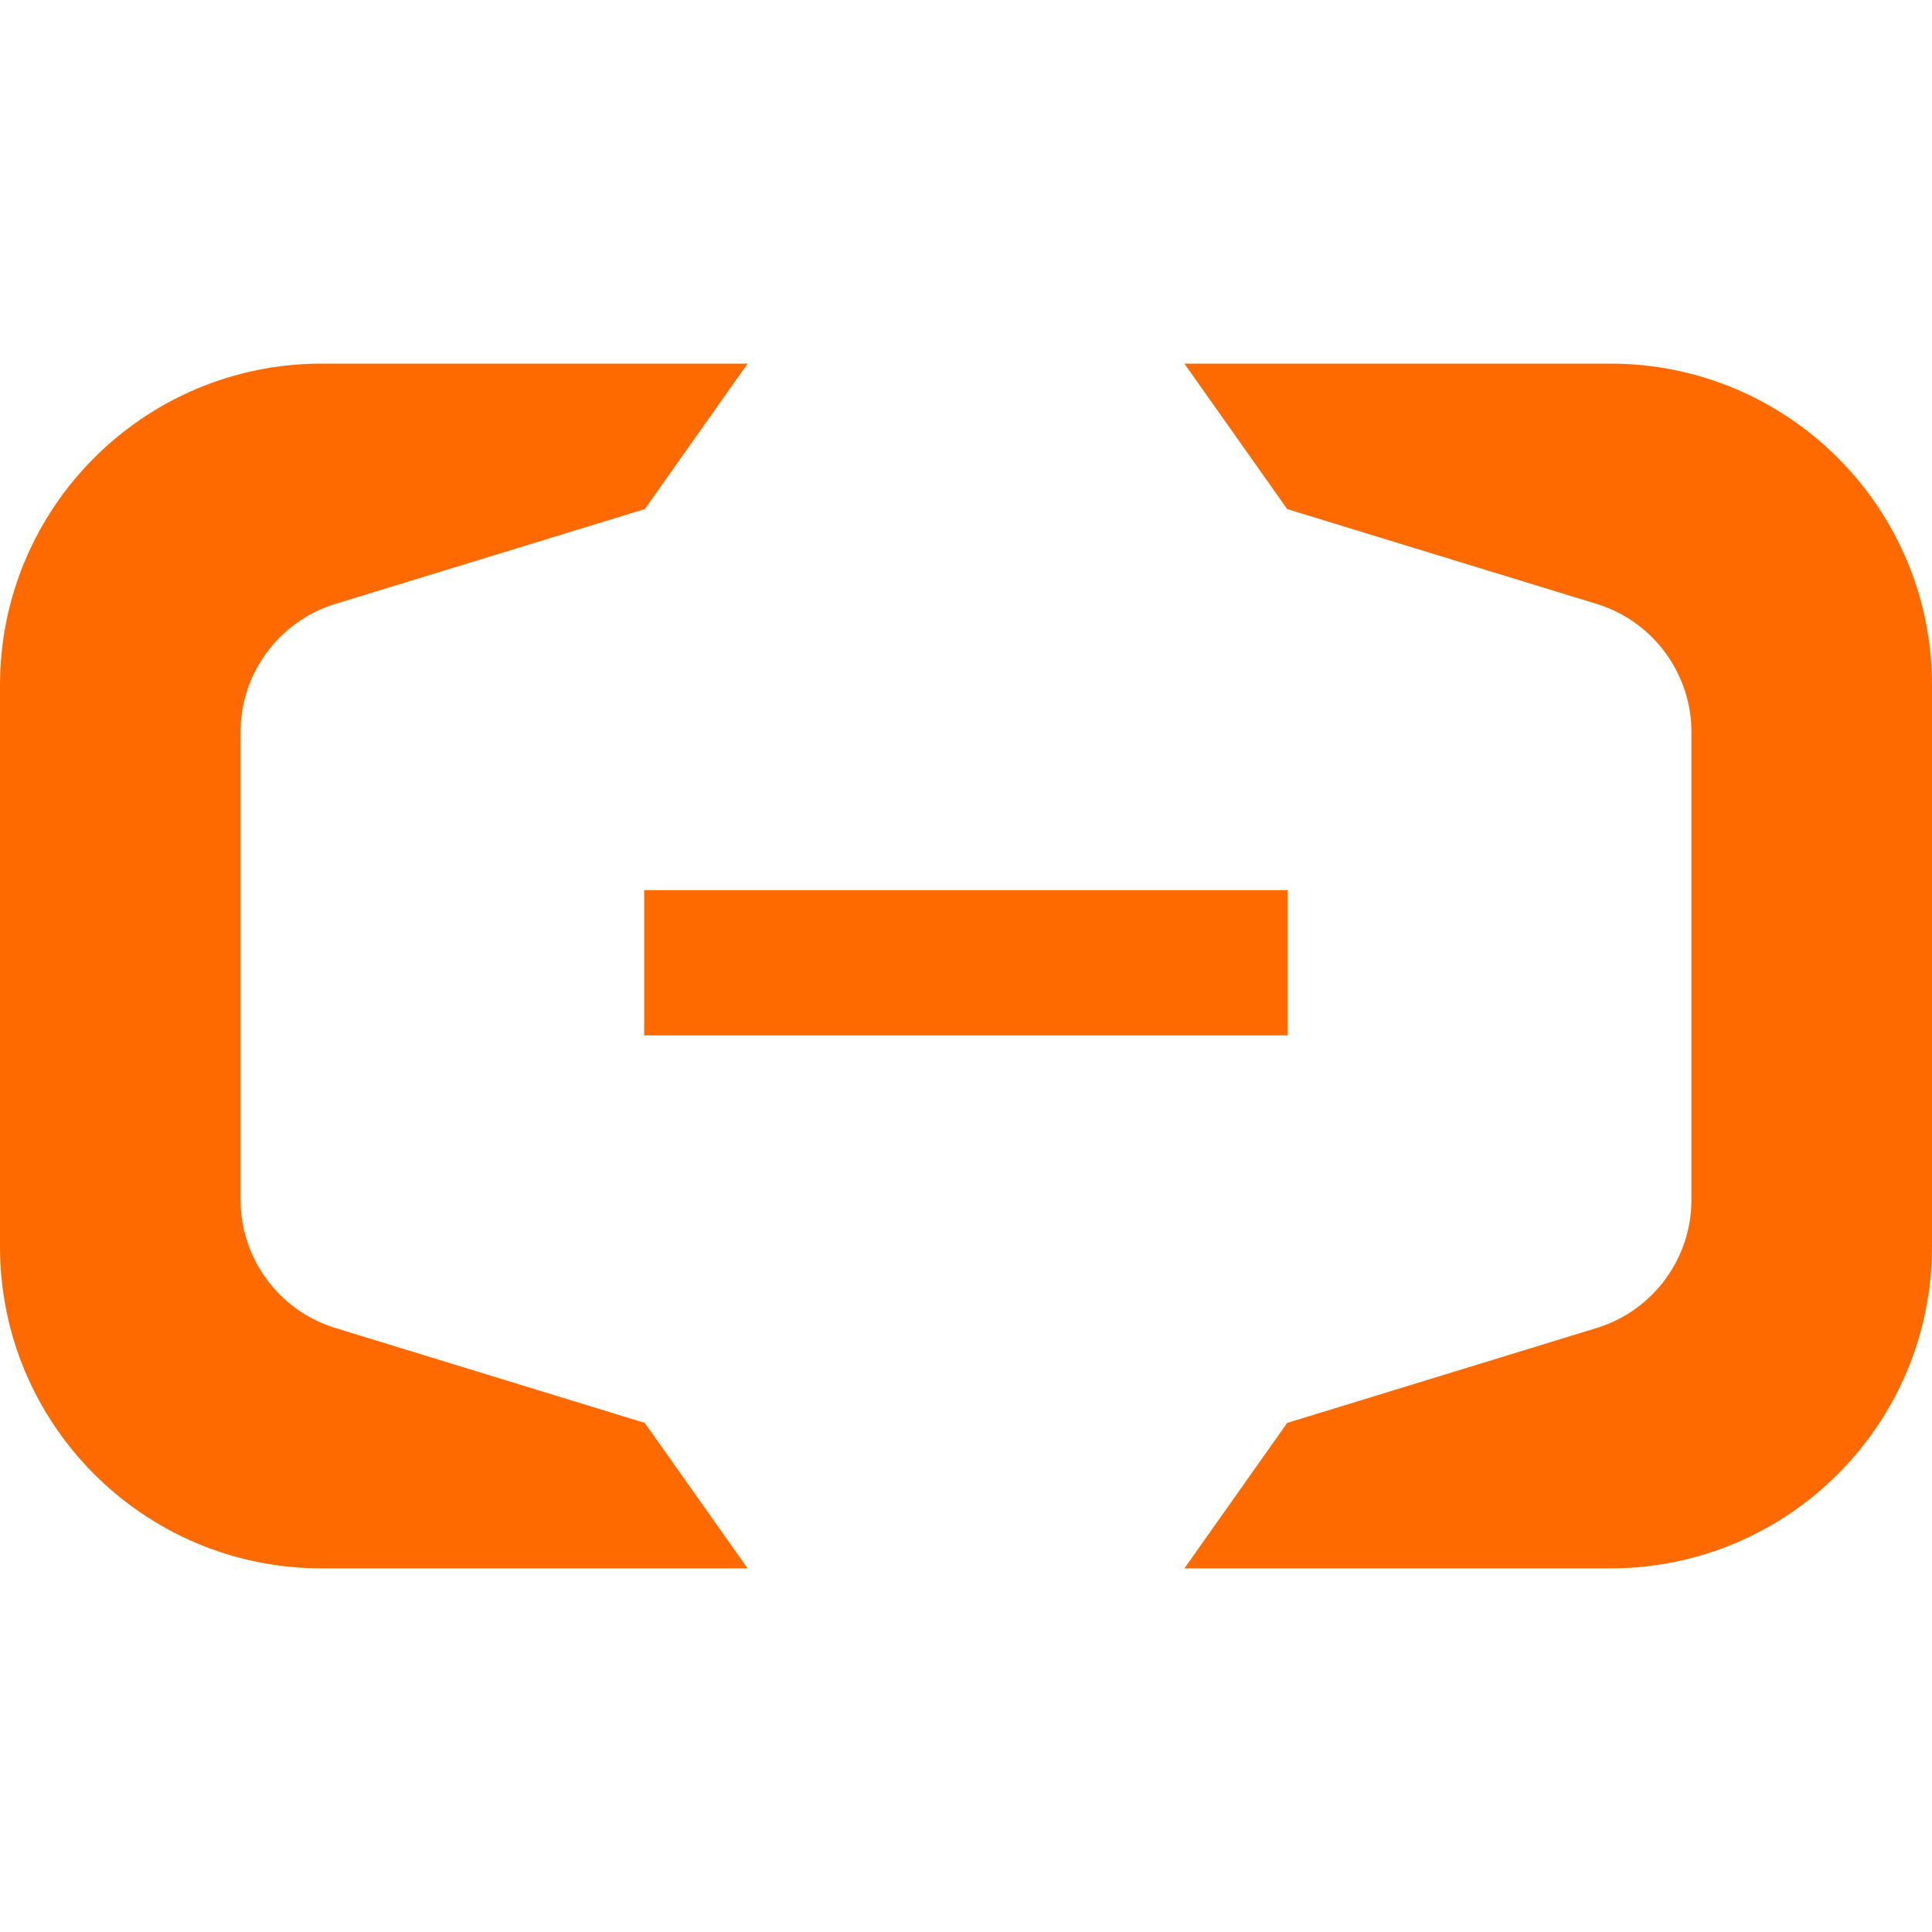
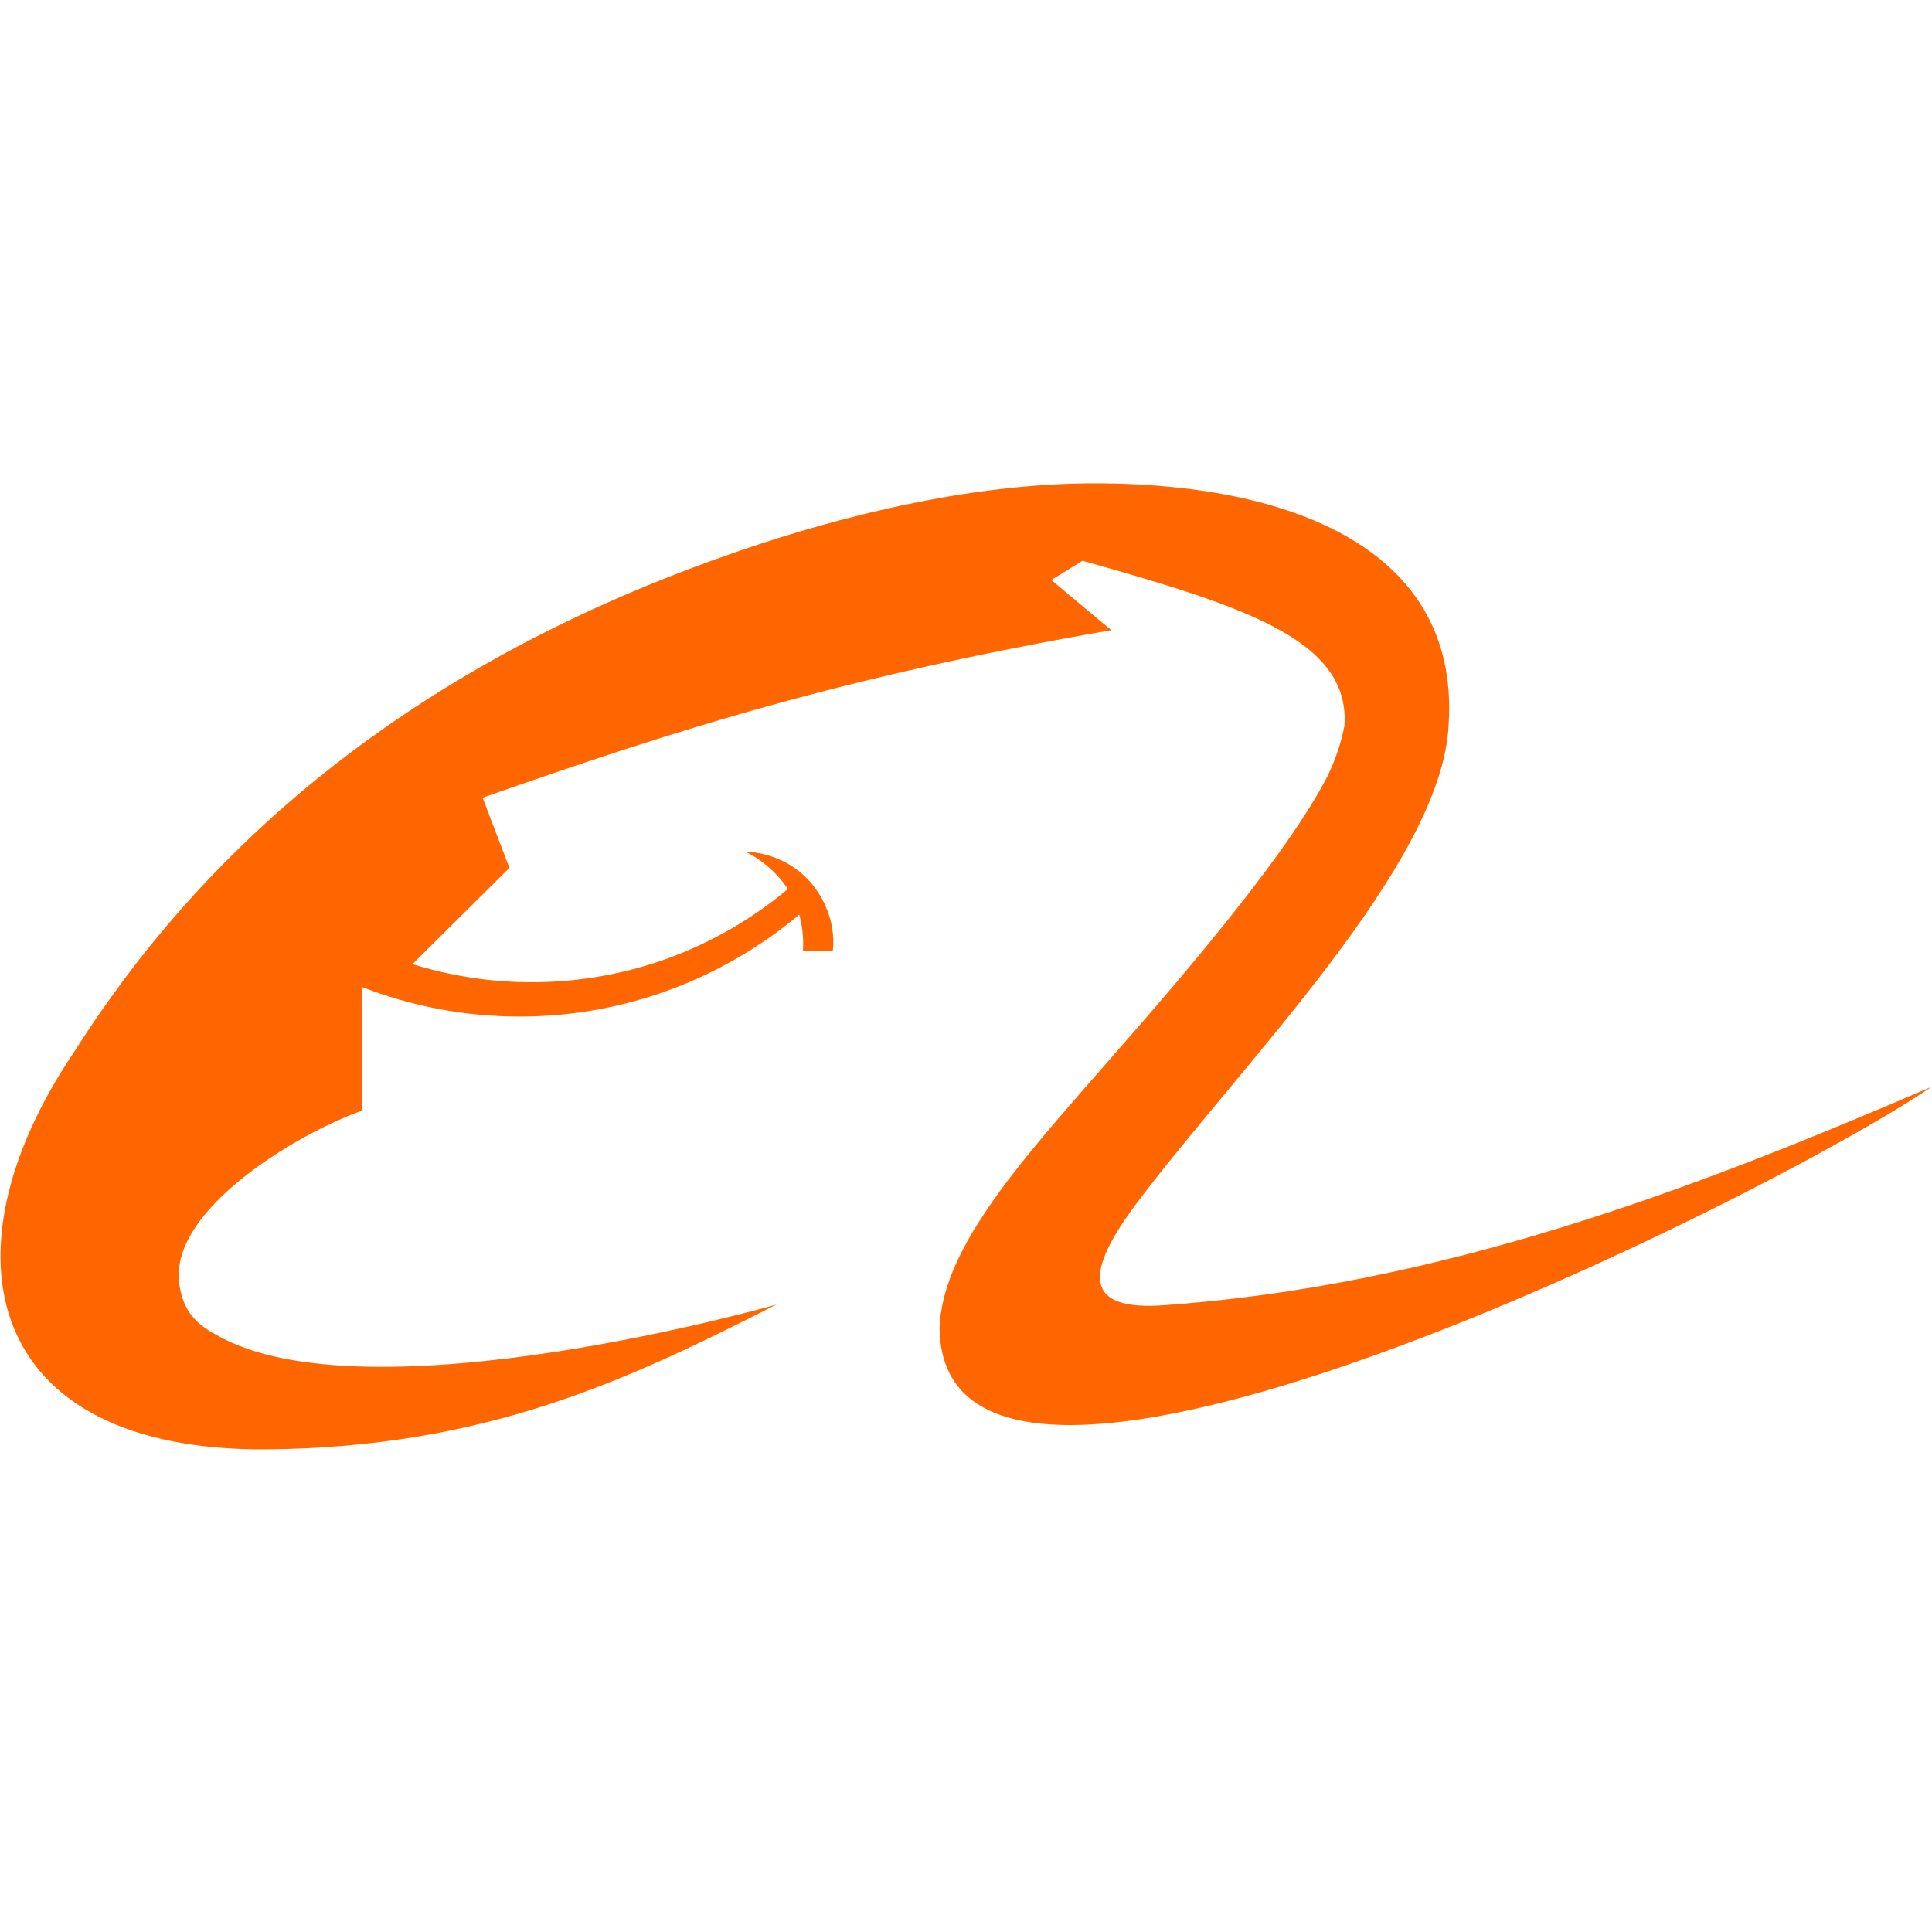
- <svg xmlns="http://www.w3.org/2000/svg" fill="#FF6A00" role="img" viewBox="0 0 24 24">
-   <path d="M3.996 4.517h5.291L8.01 6.324 4.153 7.506a1.668 1.668 0 0 0-1.165 1.601v5.786a1.668 1.668 0 0 0 1.165 1.6l3.857 1.183 1.277 1.807H3.996A3.996 3.996 0 0 1 0 15.487V8.513a3.996 3.996 0 0 1 3.996-3.996m16.008 0h-5.291l1.277 1.807 3.857 1.182c.715.227 1.17.889 1.165 1.601v5.786a1.668 1.668 0 0 1-1.165 1.6l-3.857 1.183-1.277 1.807h5.291A3.996 3.996 0 0 0 24 15.487V8.513a3.996 3.996 0 0 0-3.996-3.996m-4.007 8.345H8.002v-1.804h7.995Z" />
+ <svg xmlns="http://www.w3.org/2000/svg" xml:space="preserve" viewBox="0 0 512 512">
+   <path d="M307 346c-20.6 1-18.5-9.8-6.4-26.3 28.2-37.7 81.5-90.4 83.3-127.6 3.2-48.7-45.7-64.5-96-64-35.1.4-71.3 10.5-96 19.3C106.7 177.5 53.2 225.7 19.5 279c-35.7 52.9-24 105.8 51.5 105.1 58-.6 95.5-18.4 134.8-38.4.2 0-108.5 31-148.4 8.1-.1 0-.1 0-.2-.1-4.1-2.3-9.1-5.6-9.8-14.6-1.4-18.9 31-38.5 48.6-44.8v-32.7c12.9 5 27 7.8 41.7 7.8 28.2 0 54-10.2 74.1-27 .8 2.8 1.2 5.9 1 9.5h7.9c1-8.4-3.7-15.1-3.7-15.1-7.1-11.3-19.5-11.1-19.5-11.1s6.7 2.9 11.3 9.9c-18.4 15.4-42 24.7-67.9 24.7-11 0-21.6-1.7-31.6-4.8L135 230l-7.1-18.6c51.9-18.2 95.6-32.1 166.6-44.4l-15.9-13.3 8.3-5.1c42.9 12.1 70.9 21 69.4 43.7-.7 3.7-2 8.1-4.3 13-12.5 24.7-49.6 65.9-64.6 83.1-9.9 11.4-19.6 22.6-26.6 33.3-7.1 10.7-11.5 20.7-11.8 30.3.9 74.8 220.4-34.9 262.9-64-62.7 27-130.3 53-204.9 58" style="fill:#f60" />
</svg>
